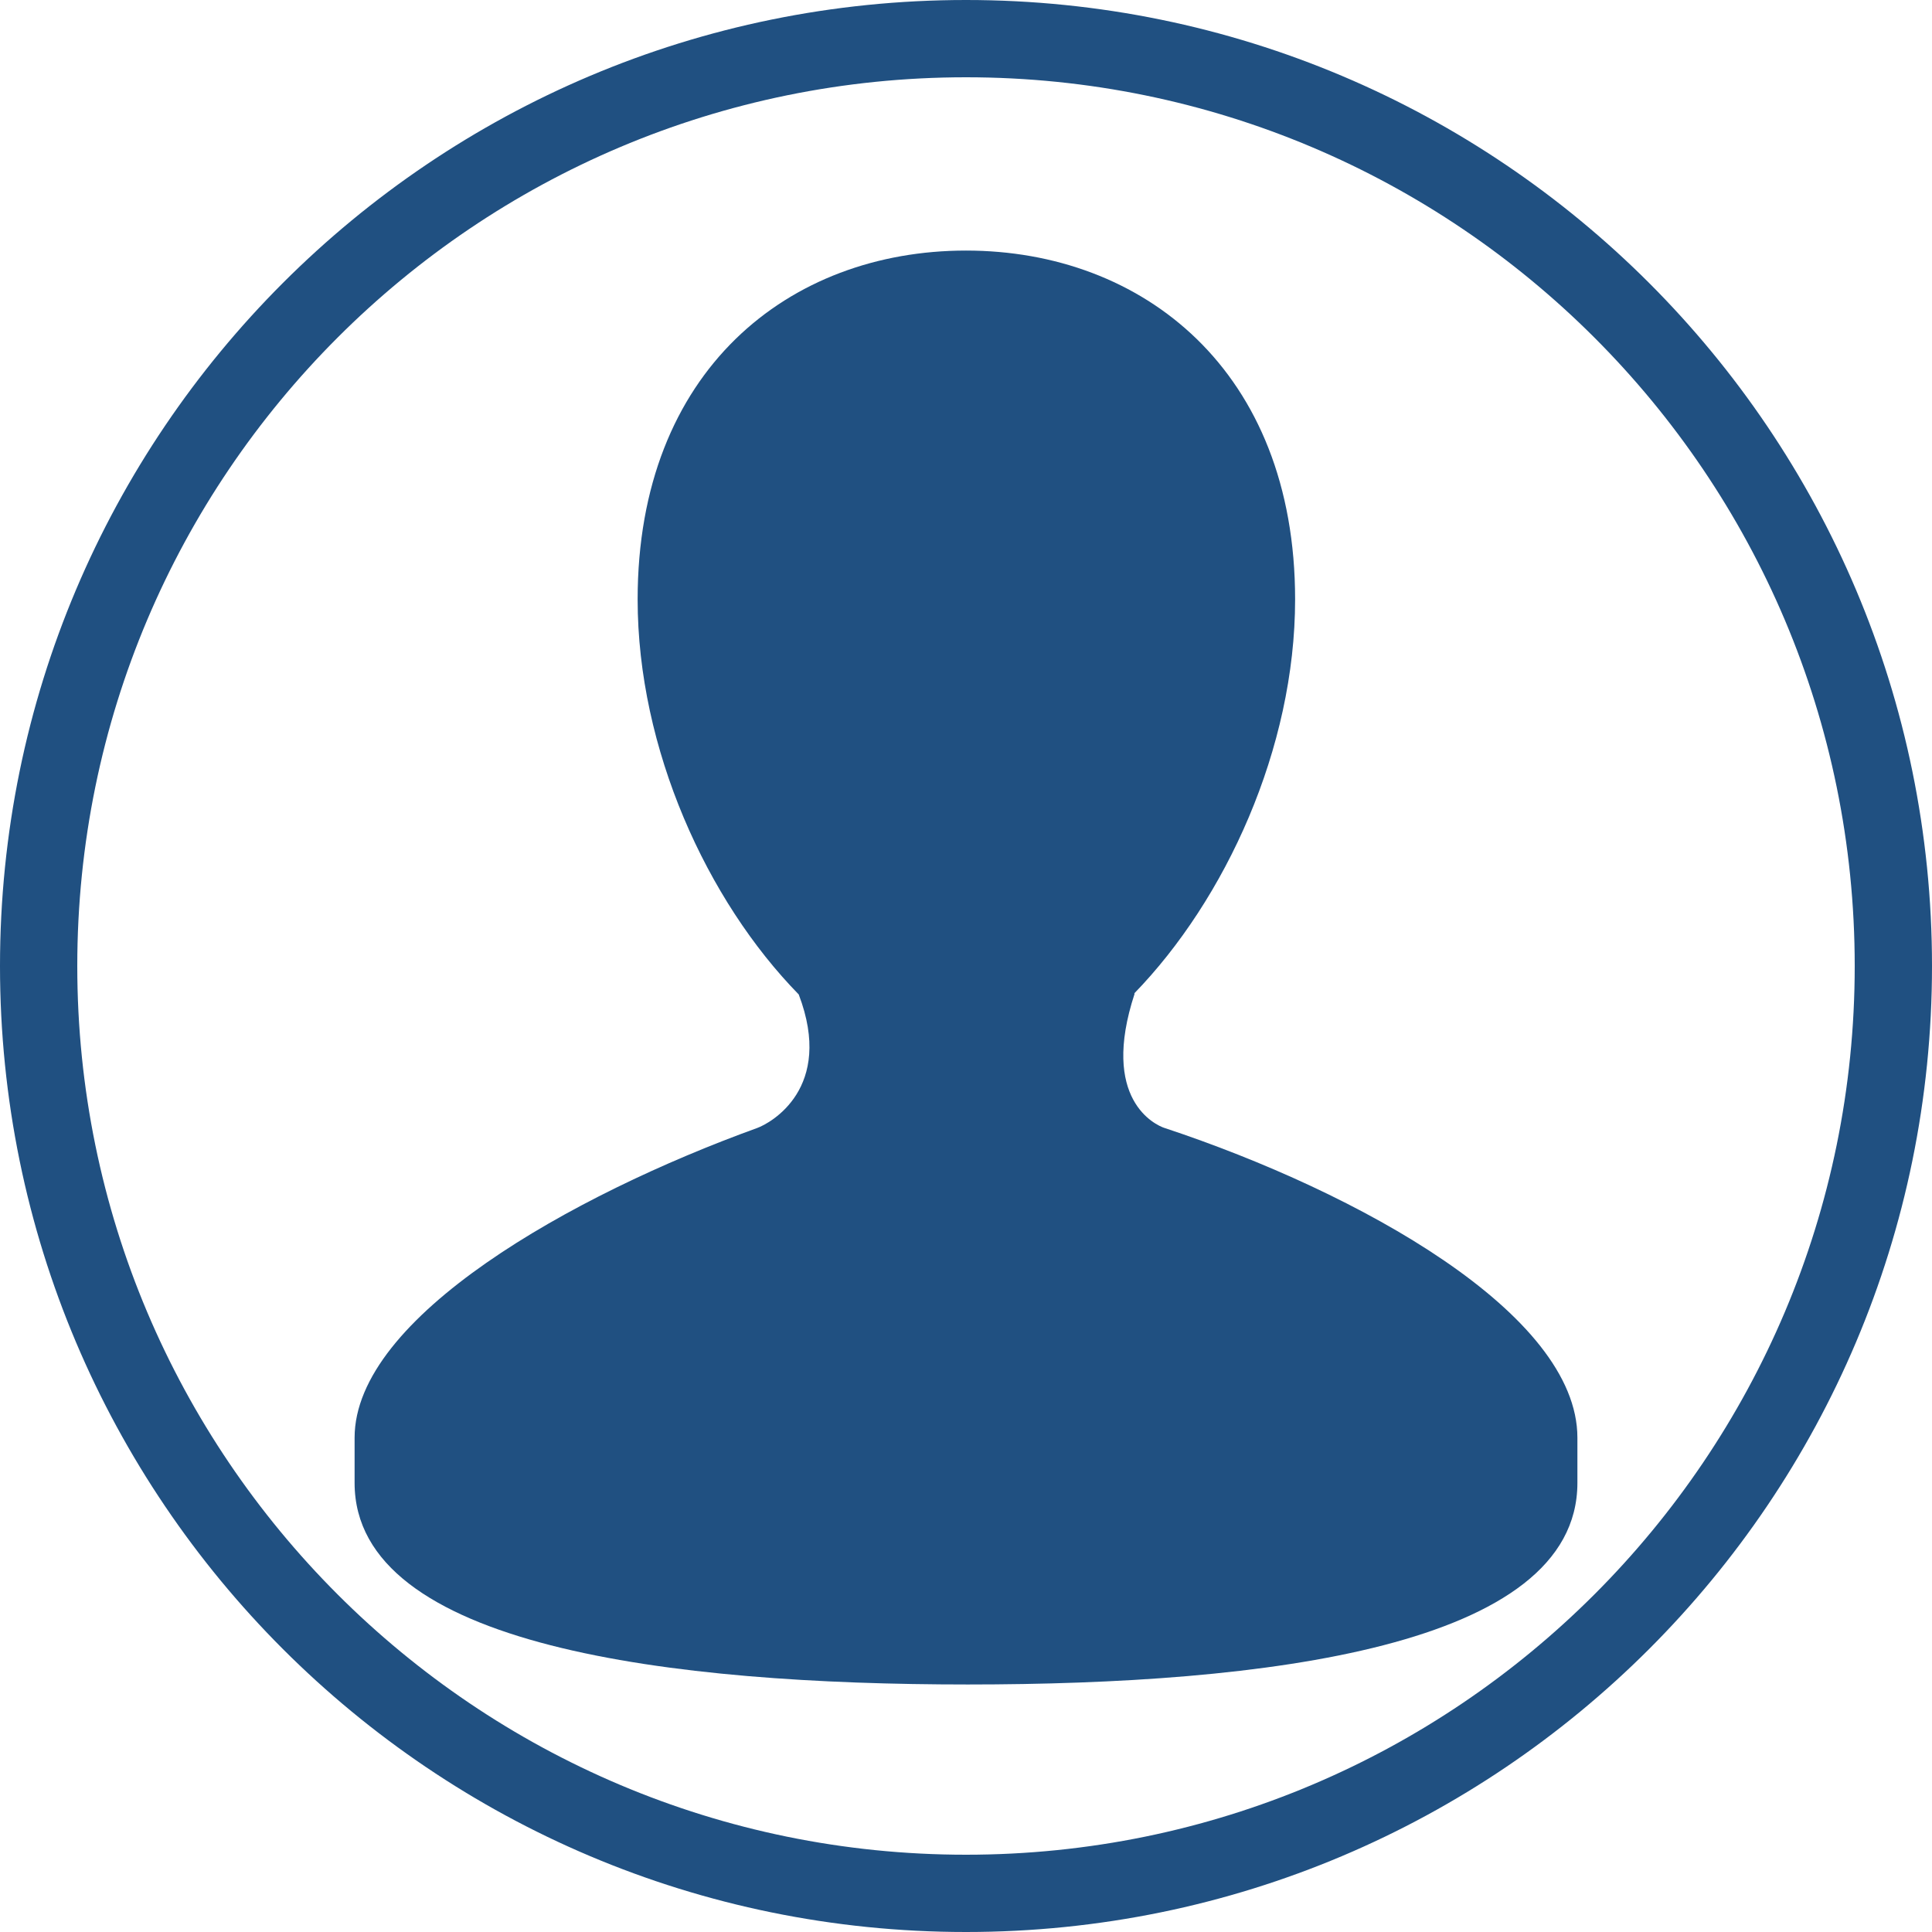
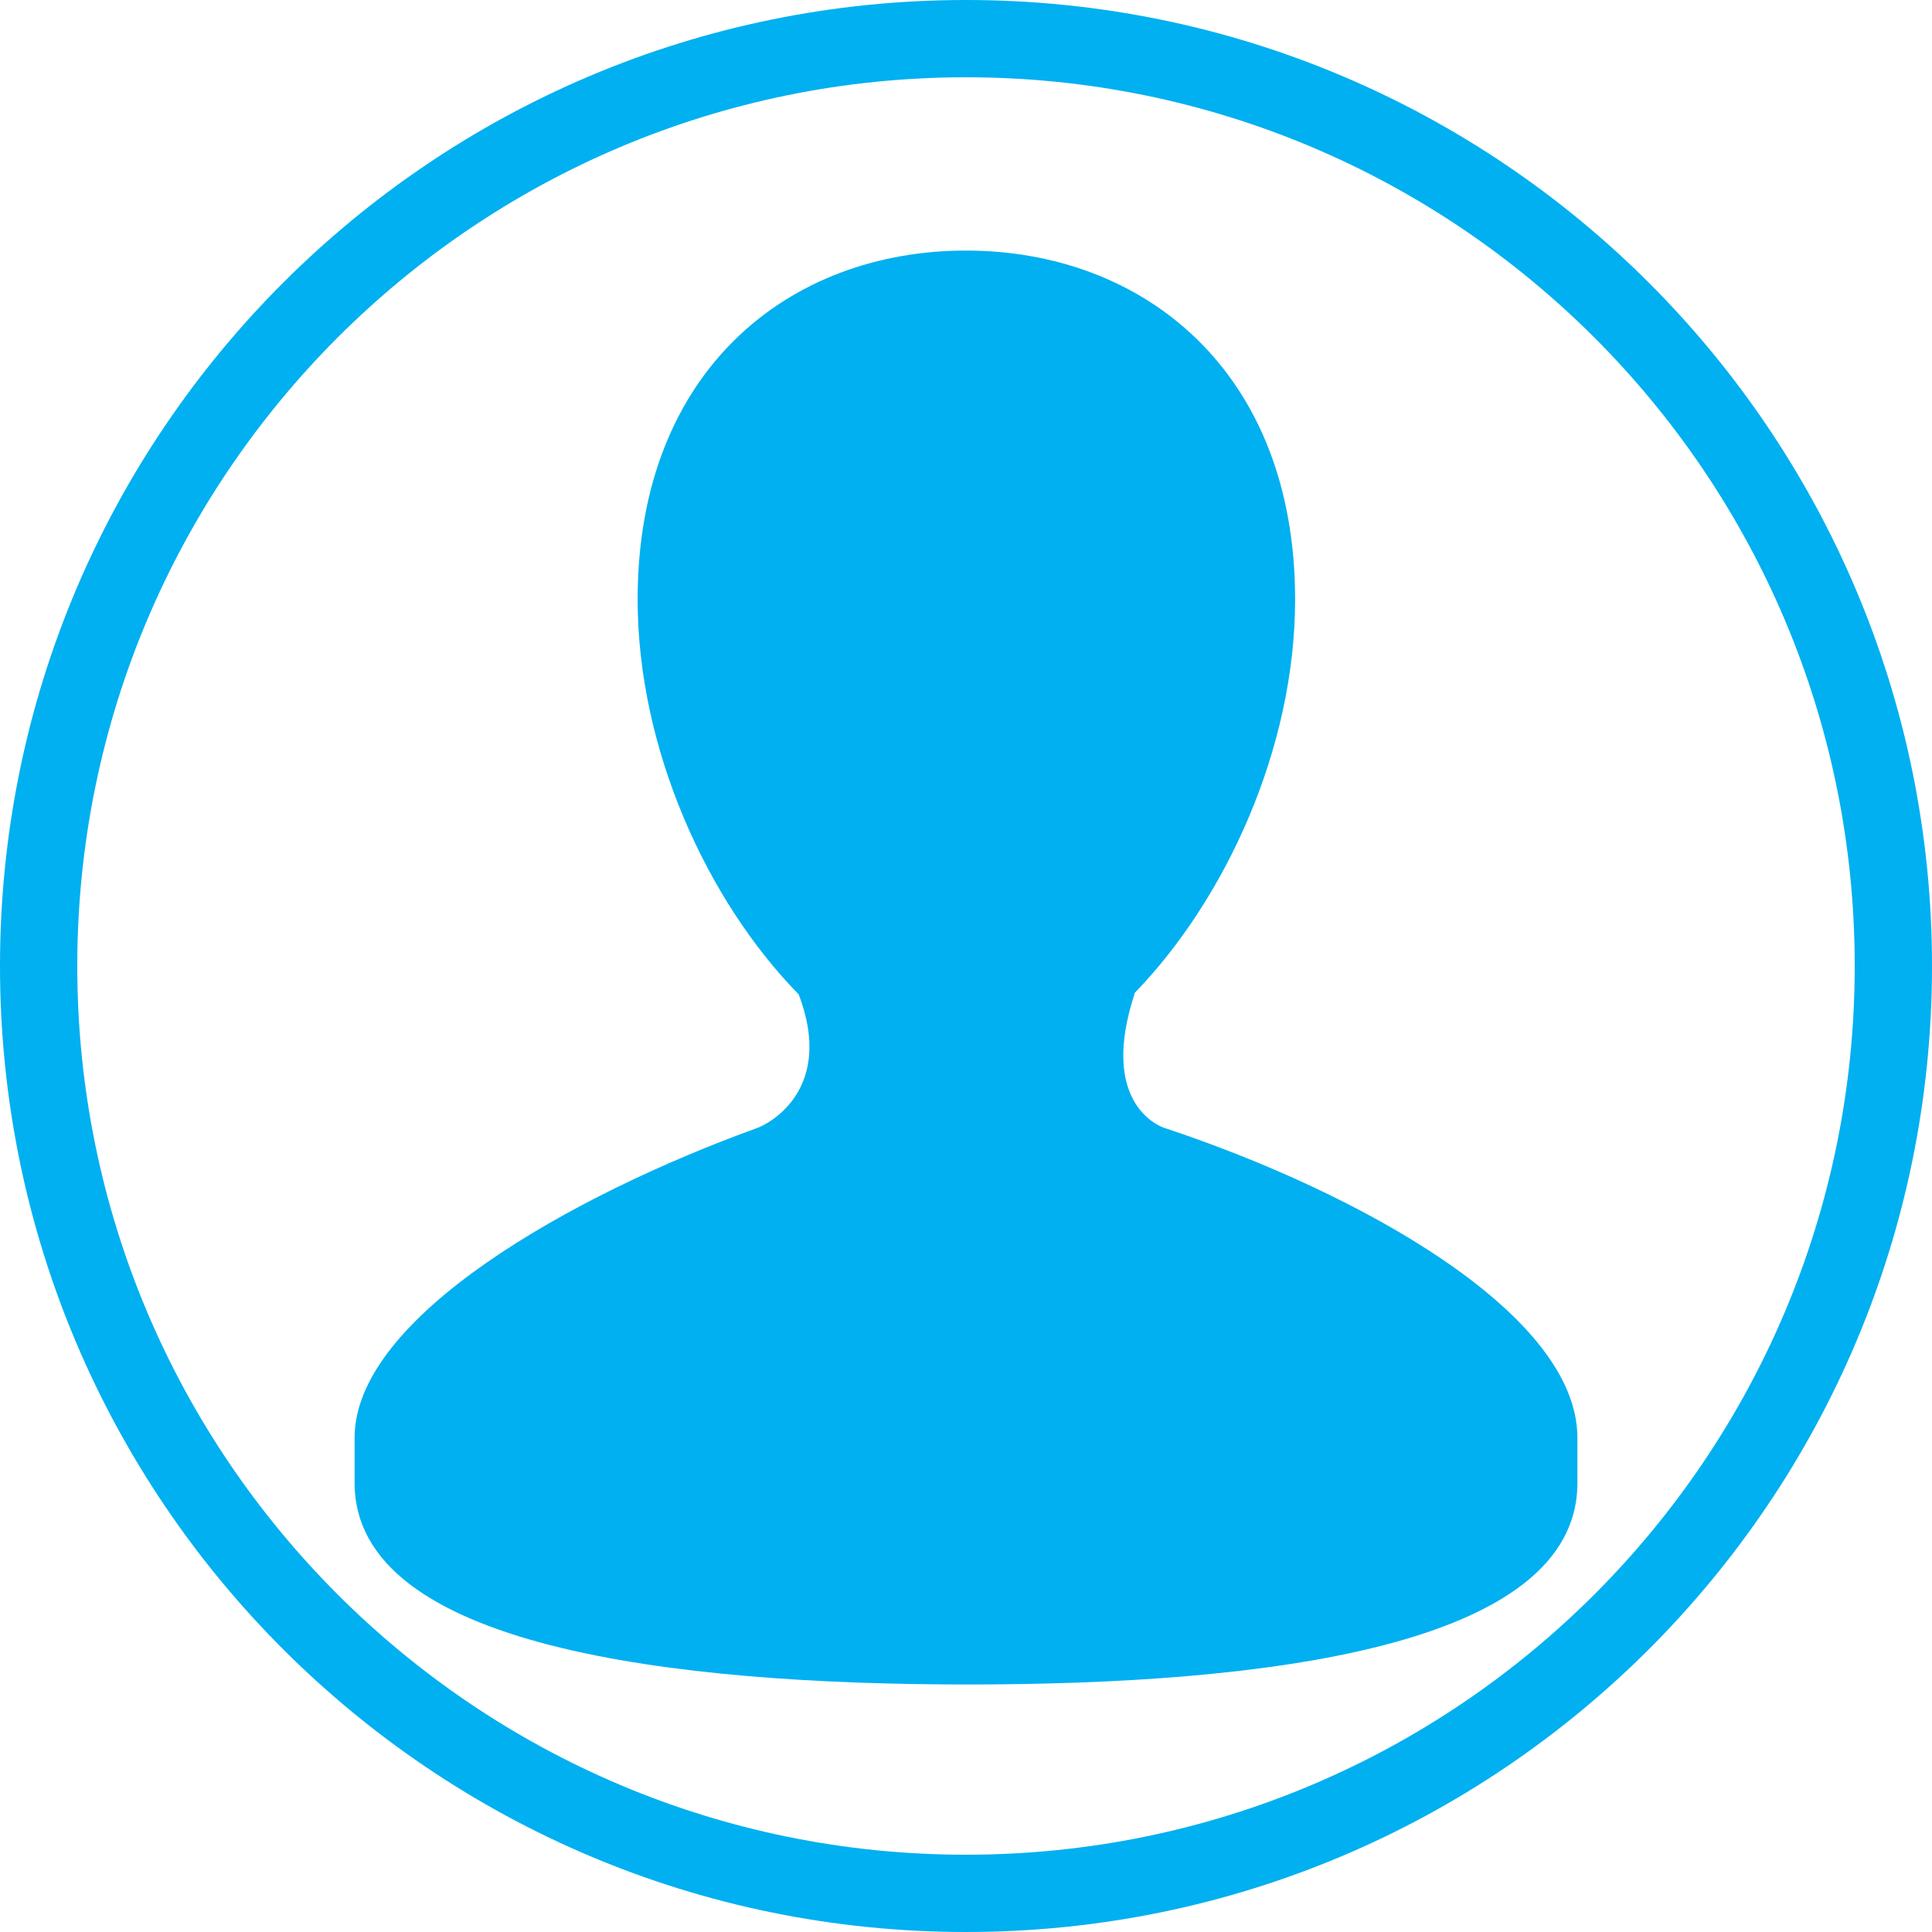
- <svg xmlns="http://www.w3.org/2000/svg" x="0" y="0" version="1.1" viewBox="0 0 26 26" width="104" height="104" style="fill: rgb(32, 80, 129);">
+ <svg xmlns="http://www.w3.org/2000/svg" x="0" y="0" version="1.1" viewBox="0 0 26 26" width="104" height="104" style="fill: #00B0F0;">
  <g fill="none" stroke="none" stroke-width="1" stroke-linecap="butt" stroke-linejoin="miter" stroke-miterlimit="10" stroke-dasharray="" stroke-dashoffset="0" font-family="sans-serif" font-weight="normal" font-size="12" text-anchor="start" mix-blend-mode="normal">
    <g>
      <g>
        <path d="M0,26l0,-26l26,0l0,26z" fill="none" />
-         <path d="M13,26c-7.18,0 -13,-5.82 -13,-13l0,0c0,-7.18 5.82,-13 13,-13l0,0c7.18,0 13,5.82 13,13l0,0c0,7.18 -5.82,13 -13,13z M13,24.96c6.605,0 11.96,-5.355 11.96,-11.96l0,0c0,-6.605 -5.355,-11.96 -11.96,-11.96l0,0c-6.605,0 -11.96,5.355 -11.96,11.96l0,0c0,6.605 5.355,11.96 11.96,11.96z" fill="#205081" />
-         <g fill="#205081">
+         <path d="M13,26c-7.18,0 -13,-5.82 -13,-13l0,0c0,-7.18 5.82,-13 13,-13l0,0c7.18,0 13,5.82 13,13l0,0c0,7.18 -5.82,13 -13,13z M13,24.96c6.605,0 11.96,-5.355 11.96,-11.96l0,0c0,-6.605 -5.355,-11.96 -11.96,-11.96l0,0c-6.605,0 -11.96,5.355 -11.96,11.96l0,0c0,6.605 5.355,11.96 11.96,11.96z" fill="#00B0F0" />
+         <g fill="#00B0F0">
          <path d="M15.672,15.18c-0.119,-0.039 -0.873,-0.379 -0.402,-1.81l-0.007,0c1.228,-1.264 2.166,-3.299 2.166,-5.303c0,-3.08 -2.048,-4.695 -4.429,-4.695c-2.382,0 -4.419,1.614 -4.419,4.695c0,2.011 0.933,4.054 2.168,5.316c0.481,1.263 -0.38,1.732 -0.559,1.797c-2.493,0.902 -5.418,2.546 -5.418,4.168c0,0.438 0,0.172 0,0.608c0,2.21 4.285,2.713 8.252,2.713c3.972,0 8.204,-0.502 8.204,-2.713c0,-0.435 0,-0.17 0,-0.608c0,-1.671 -2.939,-3.301 -5.555,-4.168z" />
        </g>
      </g>
    </g>
  </g>
</svg>
